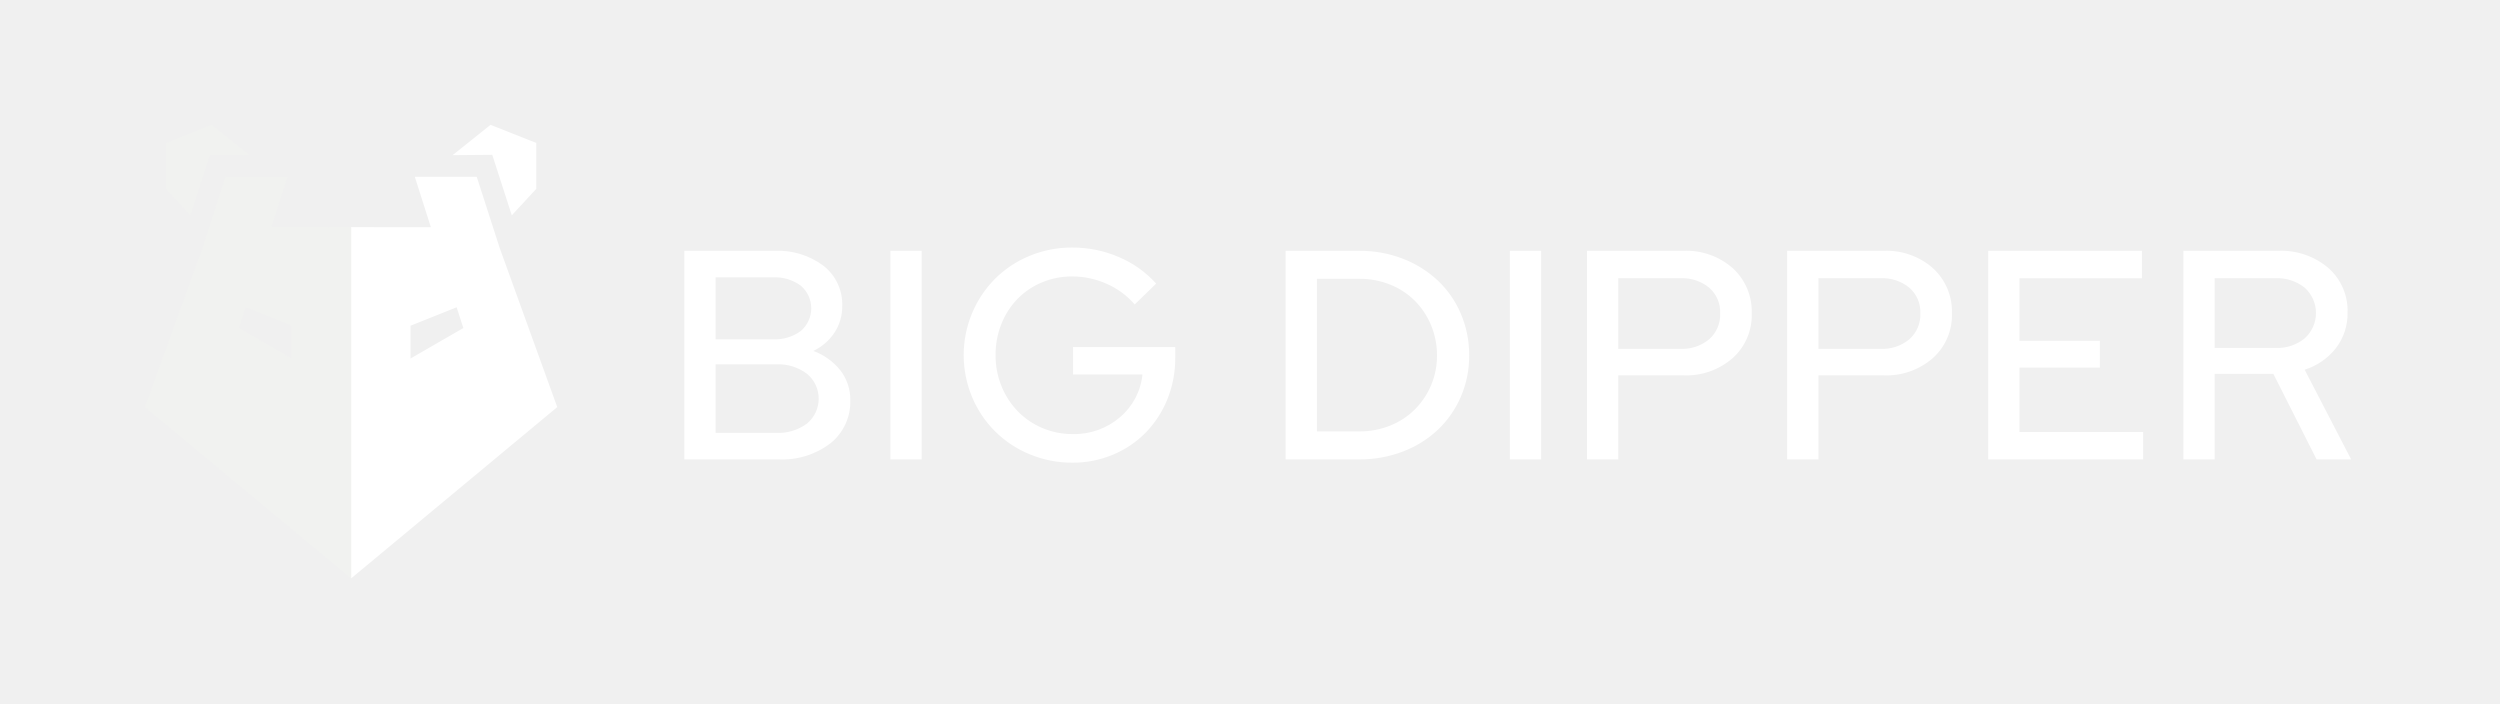
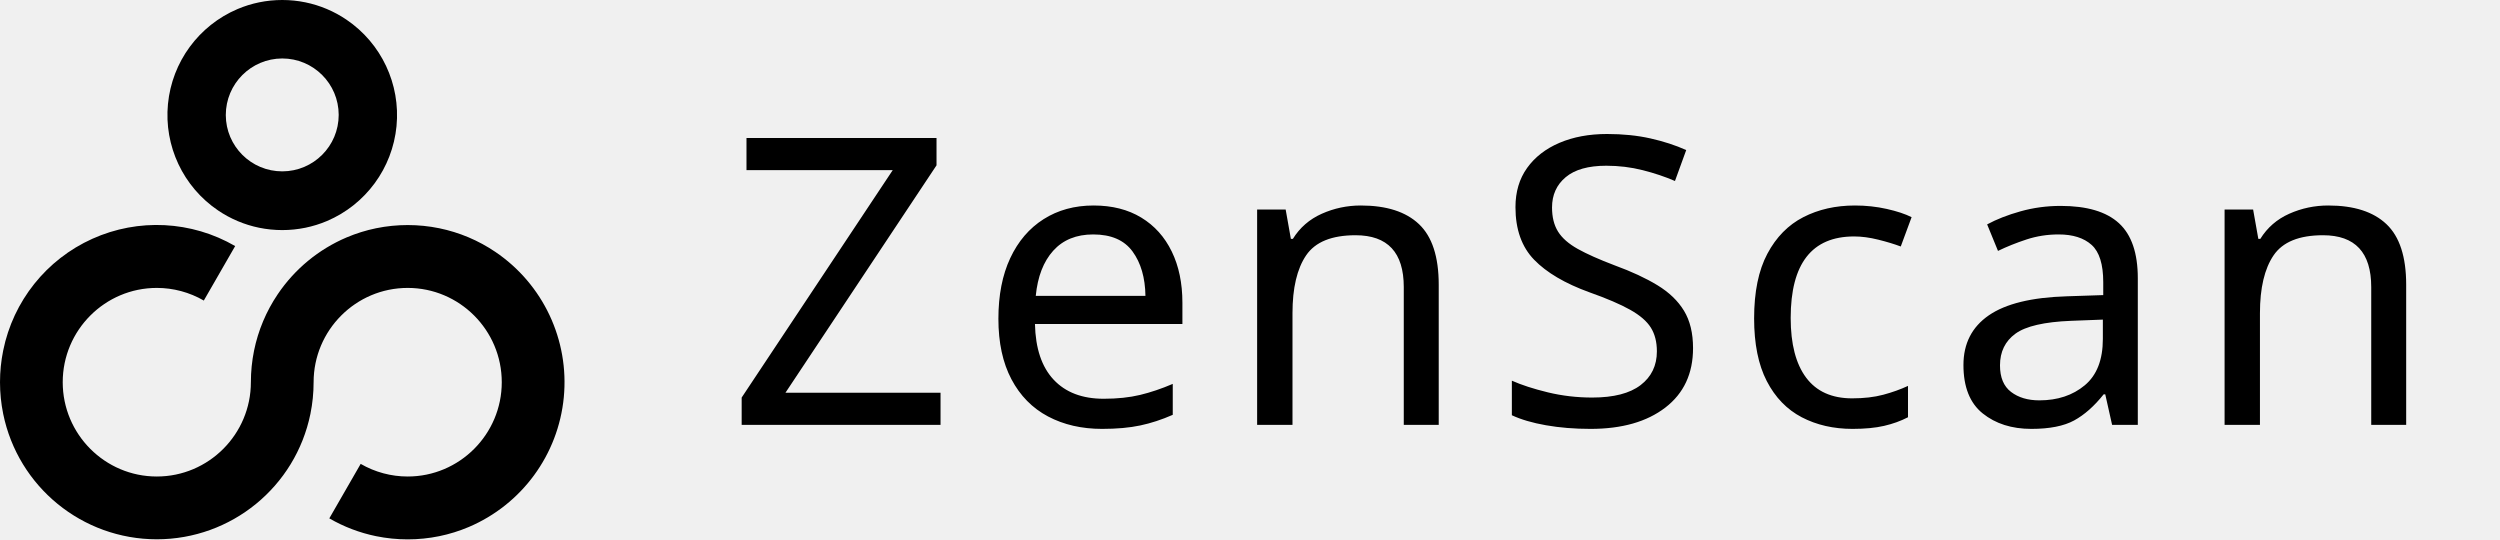
- <svg xmlns="http://www.w3.org/2000/svg" viewBox="0 0 405.232 113.988">
-   <defs>
-     <style>.prefix__cls-1{fill:#fff}.prefix__cls-2{fill:#f1f2f0}</style>
-   </defs>
-   <g id="prefix__Livello_2" data-name="Livello 2">
-     <g id="prefix__Livello_1-2" data-name="Livello 1">
-       <path class="prefix__cls-1" d="M79.793 25.096l3.164 9.806 3.972-4.296v-7.432l-7.425-2.941-6.143 4.916 6.432-.053z" />
-       <path class="prefix__cls-1" d="M81.005 40.22l-3.731-11.566H67.237l2.602 8.174-12.926-.008v56.935l33.411-27.77zM66.542 58.11v-5.313l7.473-2.988 1.09 3.36z" />
-       <path class="prefix__cls-2" d="M34.029 25.096l-3.163 9.806-3.972-4.296v-7.432l7.425-2.941 6.143 4.916-6.433-.053z" />
-       <path class="prefix__cls-2" d="M43.984 36.828l2.602-8.174H36.549L32.82 40.22h-.001l-9.32 25.765 33.412 27.77V36.82zm3.297 21.281l-8.564-4.94 1.091-3.36 7.473 2.988z" />
-       <g>
-         <path class="prefix__cls-1" d="M110.924 40.656h14.634a12.257 12.257 0 017.945 2.44 7.93 7.93 0 013.018 6.495 7.685 7.685 0 01-1.256 4.323 8.447 8.447 0 01-3.429 2.97 9.93 9.93 0 014.371 3.139 7.638 7.638 0 011.618 4.83 8.6 8.6 0 01-3.187 6.979 12.852 12.852 0 01-8.452 2.632h-15.262zm14.344 4.299h-9.273V55h9.273a7.062 7.062 0 004.54-1.352 4.83 4.83 0 000-7.341 7.065 7.065 0 00-4.54-1.352zm.531 25.21a7.756 7.756 0 005.023-1.521 5.233 5.233 0 000-8.041 7.676 7.676 0 00-5.023-1.546h-9.804v11.108zM144.322 74.464V40.656h5.07v33.808zM190.497 57.995a17.558 17.558 0 01-1.28 6.737 16.664 16.664 0 01-3.501 5.385 16.152 16.152 0 01-5.289 3.574 16.672 16.672 0 01-6.592 1.304 17.743 17.743 0 01-6.907-1.352 17.096 17.096 0 01-9.345-9.249 17.65 17.65 0 010-13.668 17.517 17.517 0 013.719-5.554 17.127 17.127 0 015.578-3.695 17.734 17.734 0 016.906-1.352 18.907 18.907 0 017.583 1.545 17.082 17.082 0 016.037 4.299l-3.478 3.38a12.795 12.795 0 00-4.564-3.356 13.67 13.67 0 00-5.578-1.183 12.502 12.502 0 00-4.902.966 11.894 11.894 0 00-3.96 2.68 12.377 12.377 0 00-2.608 4.057 13.406 13.406 0 00-.942 5.047 13.1 13.1 0 00.966 5.047 12.685 12.685 0 002.632 4.057 12.185 12.185 0 003.96 2.705 12.35 12.35 0 004.95.99 11.321 11.321 0 007.656-2.729 10.412 10.412 0 003.646-6.93h-11.253v-4.444h16.566zM208.392 74.464V40.656h11.929a19.2 19.2 0 017.076 1.28 17.496 17.496 0 015.65 3.526 15.964 15.964 0 013.743 5.385 16.924 16.924 0 011.353 6.761 16.577 16.577 0 01-1.353 6.713 16.263 16.263 0 01-3.719 5.338 17.15 17.15 0 01-5.65 3.525 19.382 19.382 0 01-7.1 1.28zm12.026-29.268h-6.955v24.728h6.955a12.965 12.965 0 004.926-.942 11.887 11.887 0 003.984-2.608 12.406 12.406 0 002.633-3.912 12.155 12.155 0 00.965-4.854 12.504 12.504 0 00-.965-4.902 12.272 12.272 0 00-2.633-3.96 11.887 11.887 0 00-3.984-2.608 12.965 12.965 0 00-4.926-.942zM244.734 74.464V40.656h5.072v33.808zM257.237 74.464V40.656h15.648a11.33 11.33 0 017.993 2.826 9.493 9.493 0 013.067 7.317 9.328 9.328 0 01-3.091 7.244 11.41 11.41 0 01-7.969 2.801h-10.577v13.62zm15.117-29.365h-10.046v11.447h10.046a6.82 6.82 0 004.709-1.57 5.32 5.32 0 001.763-4.177 5.246 5.246 0 00-1.763-4.154 6.89 6.89 0 00-4.71-1.546zM289.686 74.464V40.656h15.649a11.33 11.33 0 017.993 2.826 9.493 9.493 0 013.067 7.317 9.328 9.328 0 01-3.092 7.244 11.41 11.41 0 01-7.968 2.801h-10.577v13.62zm15.117-29.365h-10.045v11.447h10.045a6.82 6.82 0 004.71-1.57 5.32 5.32 0 001.762-4.177 5.246 5.246 0 00-1.763-4.154 6.89 6.89 0 00-4.709-1.546zM322.268 74.464V40.656h24.92V45.1h-19.85v10.143h13.04v4.346h-13.04V70.02h20.044v4.444zM353.912 74.464V40.656h15.358a11.771 11.771 0 018.138 2.777 9.22 9.22 0 013.115 7.22 9.163 9.163 0 01-1.884 5.772 10.354 10.354 0 01-5.07 3.502l7.534 14.537H375.5l-7.004-13.861h-9.514v13.86zm14.923-29.365h-9.852v11.302h9.852a7.004 7.004 0 004.757-1.57 5.53 5.53 0 000-8.186 7.077 7.077 0 00-4.757-1.546z" />
-       </g>
+ <svg xmlns="http://www.w3.org/2000/svg" width="2489" height="537" viewBox="0 0 2489 537">
+   <g id="ZenScan-Logo-Text-Black-Logo-Black" transform="translate(0 -32)">
+     <text id="ZenScan" transform="translate(1606 455)" font-size="400" font-family="VarelaRound-Regular, Varela Round" letter-spacing="0.05em">
+       <tspan x="-882.8" y="0">ZenScan</tspan>
+     </text>
+     <g id="ZenLogo" transform="translate(0 32)">
+       <path id="Union_2" data-name="Union 2" d="M374.427,533.821a154.833,154.833,0,0,1-46.562-17.737l31.226-54.25a93.309,93.309,0,0,0,46.8,12.579c51.648,0,93.667-42.115,93.667-93.881s-42.019-93.881-93.667-93.881-93.666,42.115-93.666,93.881a158,158,0,0,1-3.171,31.534,156.1,156.1,0,0,1-305.88,0,158.361,158.361,0,0,1,0-63.068A155.895,155.895,0,0,1,234.135,244.979l-31.226,54.25a93.309,93.309,0,0,0-46.8-12.579c-51.648,0-93.667,42.115-93.667,93.881s42.019,93.881,93.667,93.881,93.666-42.115,93.666-93.881A158,158,0,0,1,252.949,349a155.8,155.8,0,0,1,23.49-55.949,156.614,156.614,0,0,1,68.685-56.69,155.093,155.093,0,0,1,29.3-9.117,157.294,157.294,0,0,1,62.924,0,155.073,155.073,0,0,1,55.822,23.544A156.644,156.644,0,0,1,466.654,524.7a155.034,155.034,0,0,1-29.3,9.117,157.268,157.268,0,0,1-62.924,0ZM257.97,226.743a113.512,113.512,0,0,1-40.861-17.234A114.663,114.663,0,0,1,236.519,9a113.489,113.489,0,0,1,21.45-6.674,115.128,115.128,0,0,1,46.06,0,113.511,113.511,0,0,1,40.861,17.234A114.663,114.663,0,0,1,325.48,220.069a113.528,113.528,0,0,1-21.45,6.674,115.128,115.128,0,0,1-46.06,0ZM224.8,114.535A56.2,56.2,0,1,0,281,58.206,56.328,56.328,0,0,0,224.8,114.535Z" />
    </g>
  </g>
</svg>
